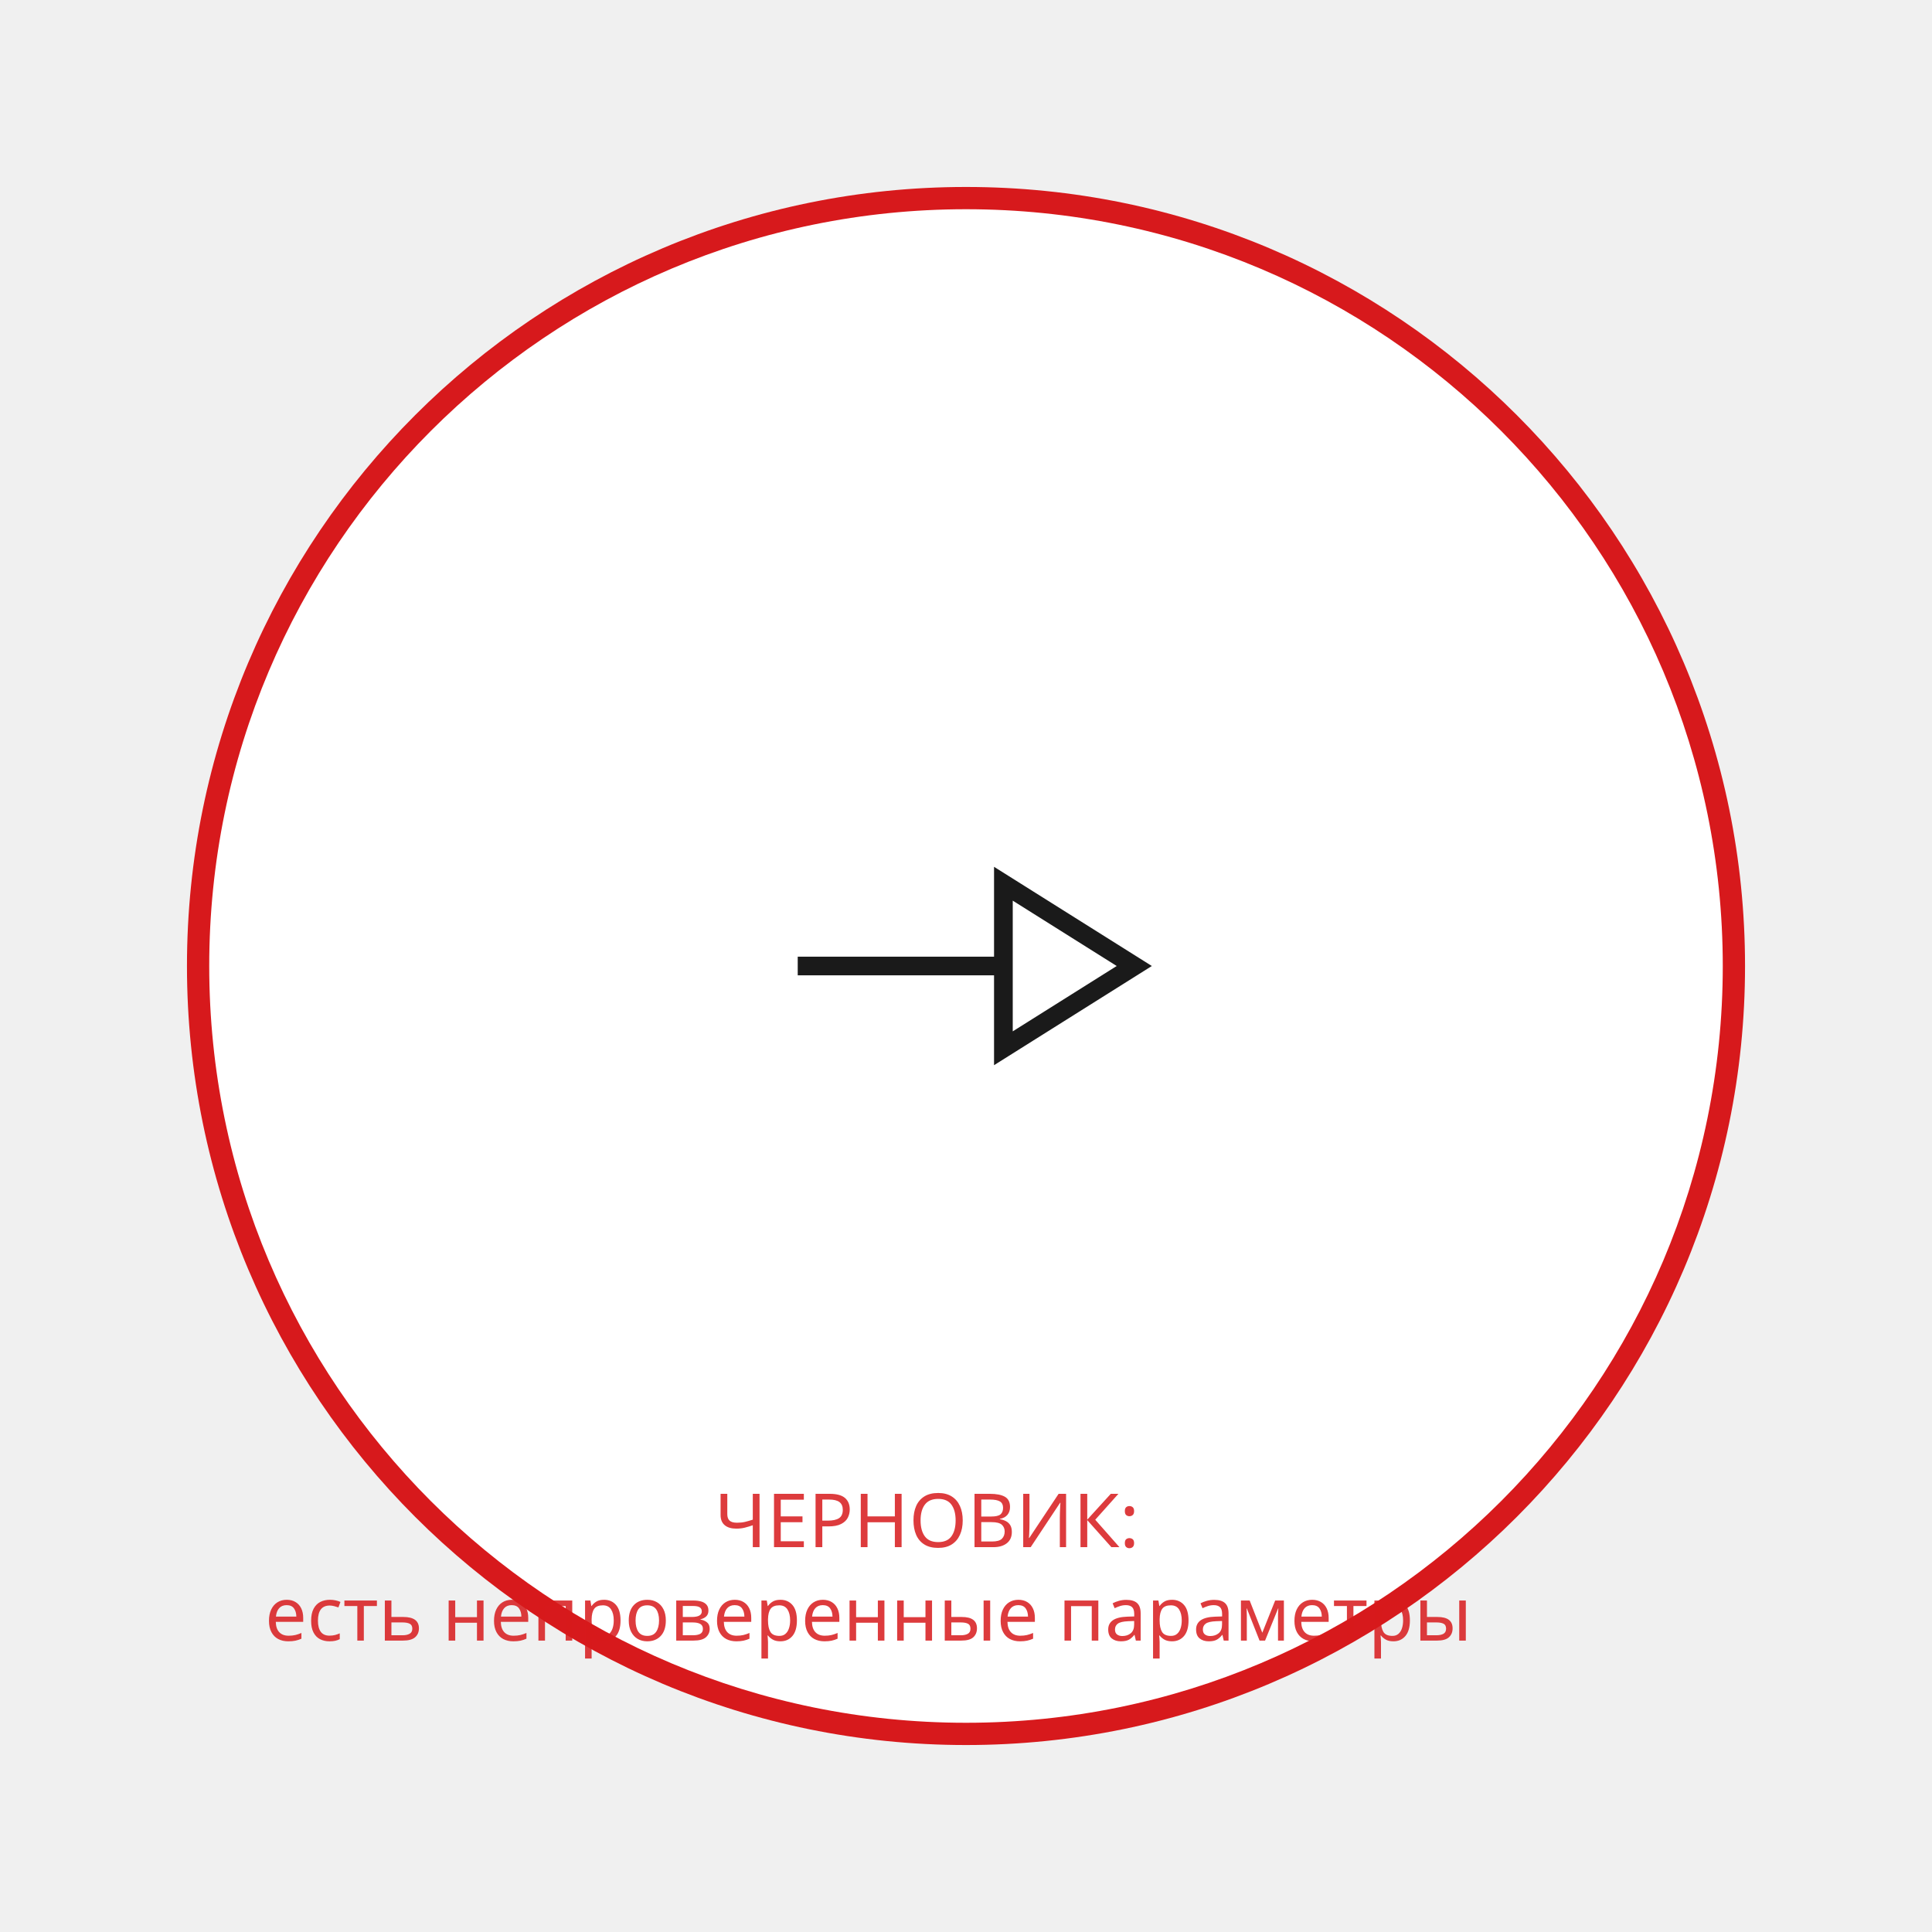
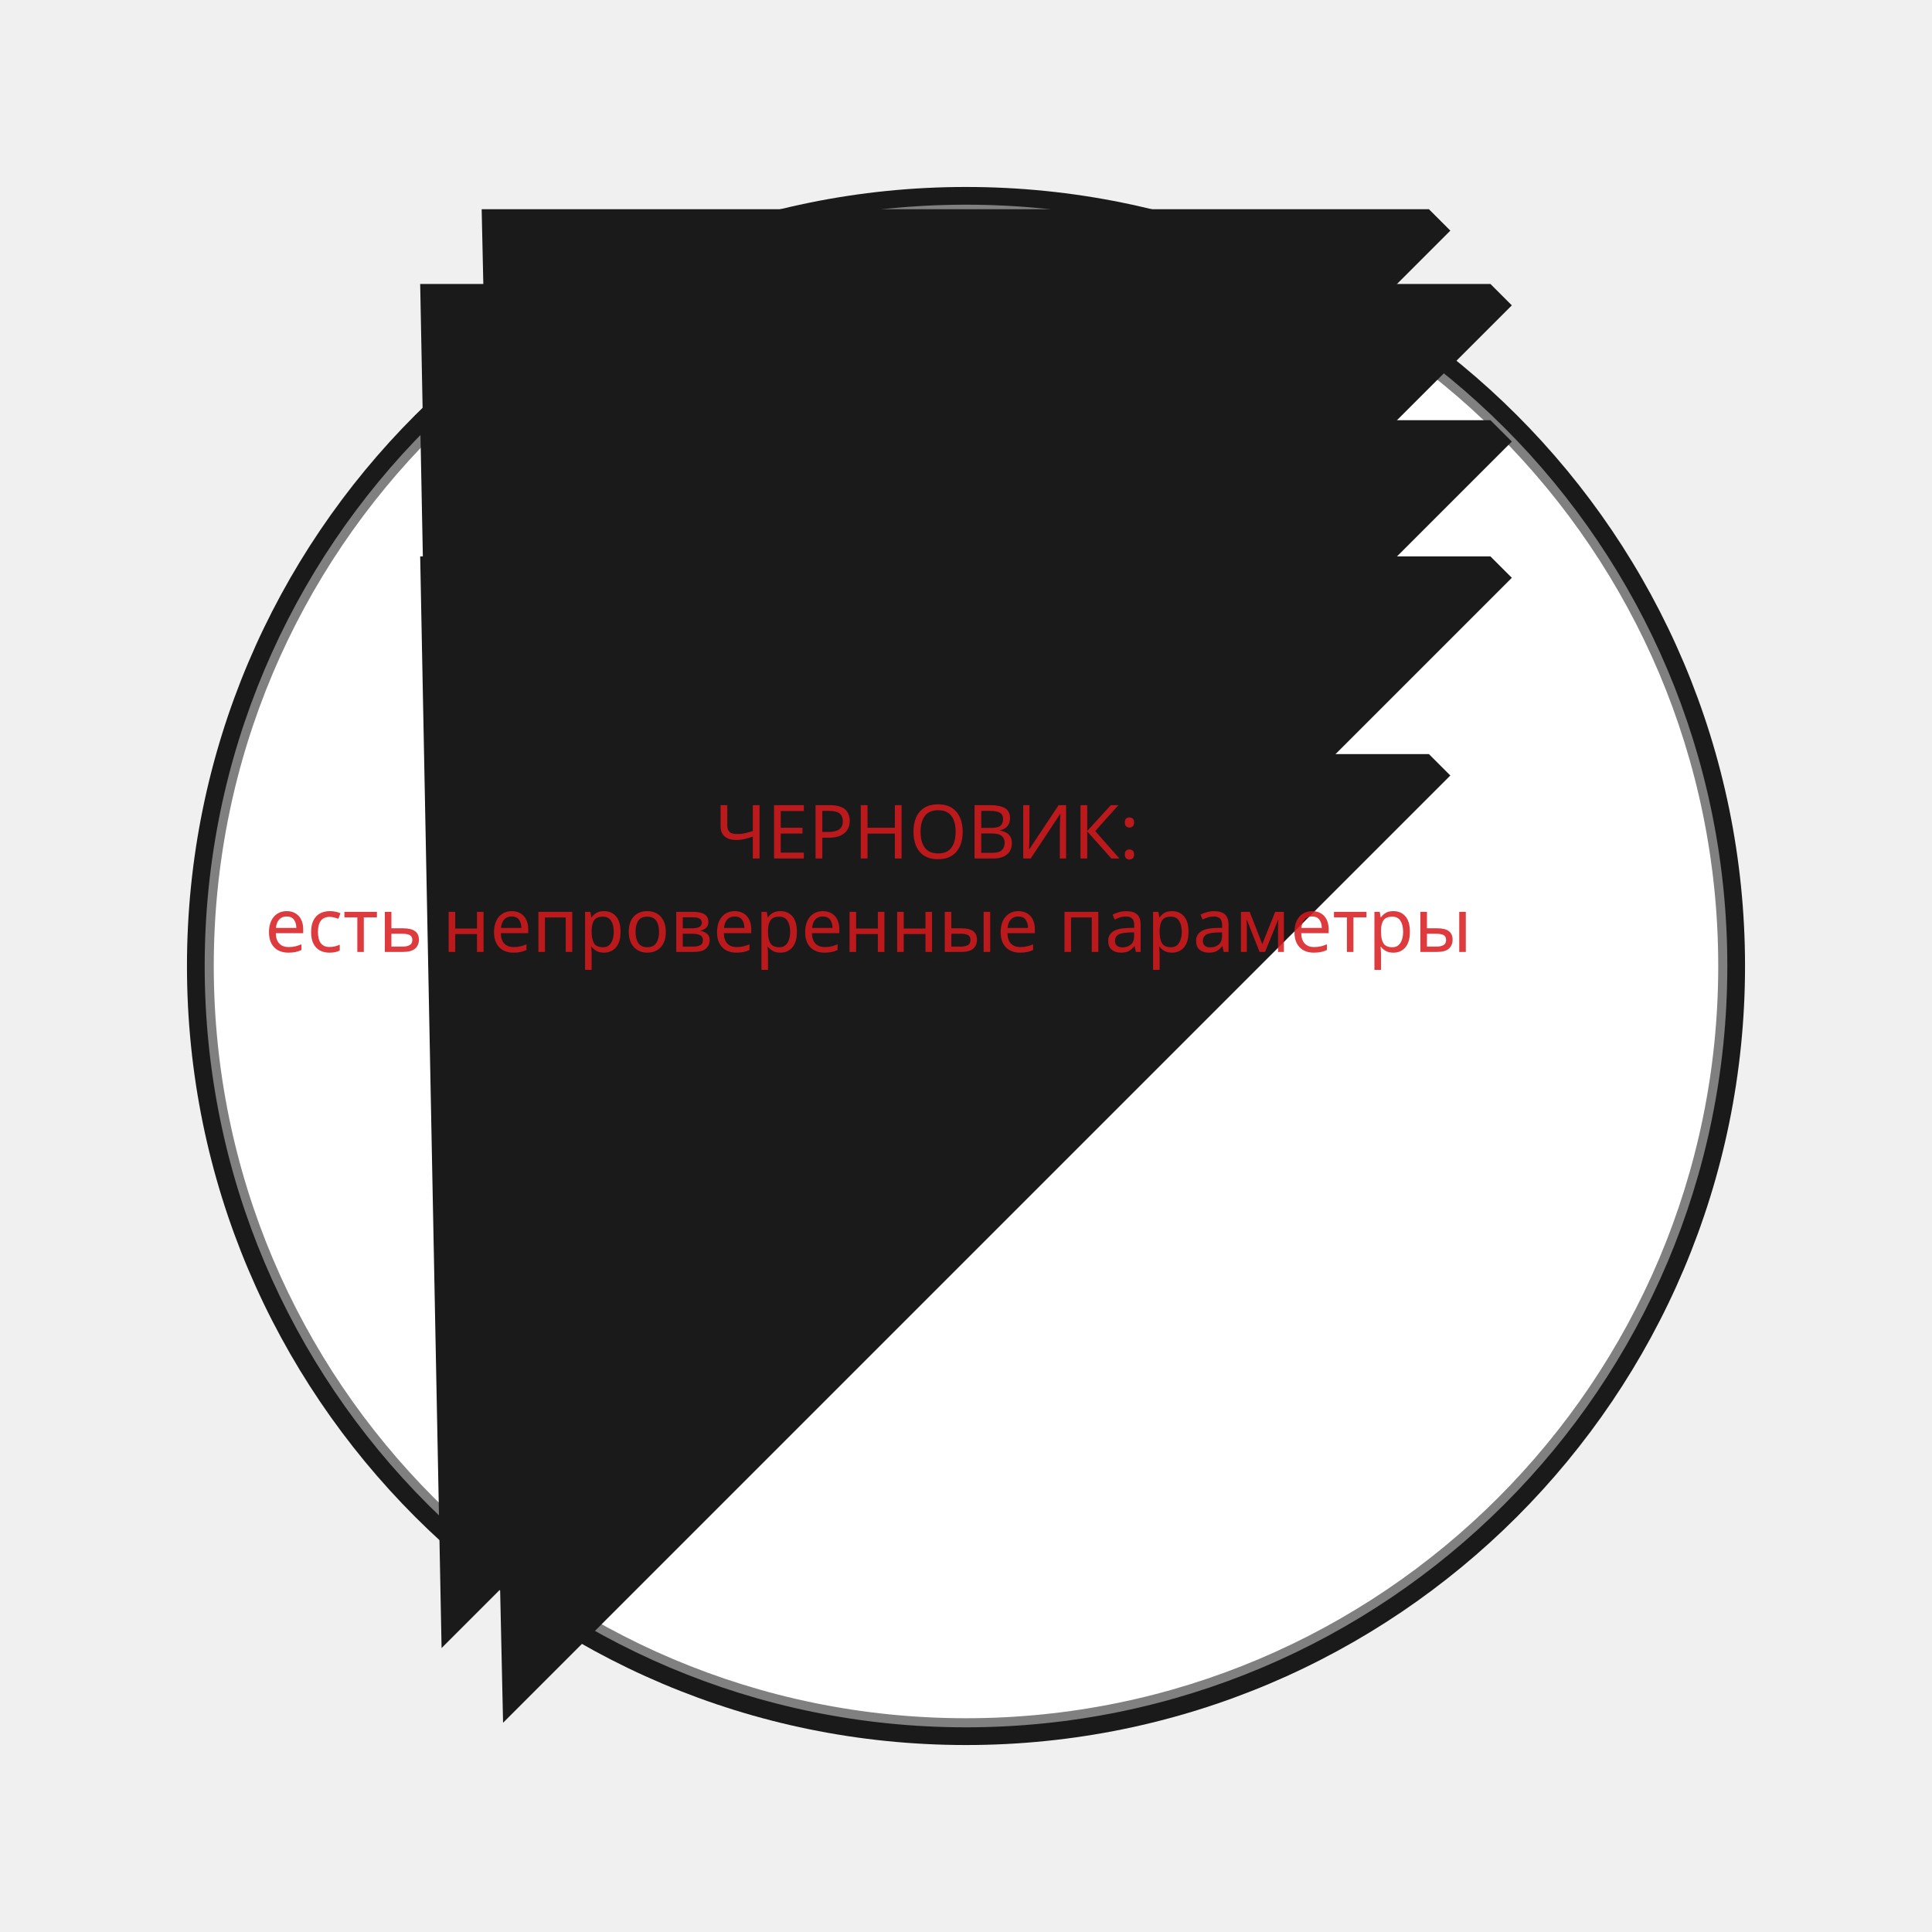
<svg xmlns="http://www.w3.org/2000/svg" viewBox="-434 -434 868 868" width="868mm" height="868mm">
  <g id="Geometry" transform="scale(1,-1)">
    <g id="Layer-Outline">
-       <path d="M350 0 A350 350 0 0 1 0 350 A350 350 0 0 1 -350 0 A350 350 0 0 1 0 -350 A350 350 0 0 1 350 0 Z" fill="#D7191C" stroke="none" />
+       <path d="M350 0 A350 350 0 0 1 0 350 A350 350 0 0 1 -350 0 A350 350 0 0 1 0 -350 A350 350 0 0 1 350 0 Z" fill="#1A1A1A" stroke="none" />
    </g>
    <g id="Layer-Field">
      <path d="M340 0 A340 340 0 0 1 0 340 A340 340 0 0 1 -340 0 A340 340 0 0 1 0 -340 A340 340 0 0 1 340 0 Z" fill="#FFFFFF" stroke="none" />
    </g>
-     <g id="Layer-Pictogram">
-       <path d="M-75.6 0 L16.8 0 L16.8 36.96 L75.6 0 L16.8 -36.96 L16.8 0 L-75.6 0 Z" fill="none" stroke="#1A1A1A" stroke-width="8.4" />
+     <g id="Layer-Composition">
+       <path d="M340 0 A340 340 0 0 1 0 340 A340 340 0 0 1 -340 0 A340 340 0 0 1 0 -340 A340 340 0 0 1 340 0 Z" fill="none" stroke="#808080" stroke-width="4.08" />
+     </g>
+     <g id="Layer-Composition">
+       <path d="M-207.983 -340 L217.6 85.583 L207.983 95.2 L-217.6 95.2 L-207.983 -340 Z" fill="#1A1A1A" stroke="none" />
+     </g>
+     <g id="Layer-Composition">
+       <path d="M-235.608 -306.425 L245.225 174.408 L235.608 184.025 L-245.225 184.025 L-235.608 -306.425 Z" fill="#1A1A1A" stroke="none" />
+     </g>
+     <g id="Layer-Composition">
+       <path d="M-235.608 -245.225 L245.225 235.608 L235.608 245.225 L-245.225 245.225 L-235.608 -245.225 Z" fill="#1A1A1A" stroke="none" />
+     </g>
+     <g id="Layer-Composition">
+       <path d="M-235.608 -184.025 L245.225 296.808 L235.608 306.425 L-245.225 306.425 L-235.608 -184.025 Z" fill="#1A1A1A" stroke="none" />
+     </g>
+     <g id="Layer-Composition">
+       <path d="M-207.983 -95.2 L217.6 330.383 L207.983 340 L-217.6 340 L-207.983 -95.2 Z" fill="#1A1A1A" stroke="none" />
    </g>
  </g>
  <g id="DraftWatermark">
-     <text x="-112.945" y="261.103" font-family="DejaVu Sans Bold, Liberation Sans Bold, Arial Bold, sans-serif" font-size="33.577" fill="#D7191C" fill-opacity="0.85">ЧЕРНОВИК:</text>
-     <text x="-315" y="303.075" font-family="DejaVu Sans Bold, Liberation Sans Bold, Arial Bold, sans-serif" font-size="33.577" fill="#D7191C" fill-opacity="0.85">есть непроверенные параметры</text>
+     <text x="-112.945" y="-48.297" font-family="DejaVu Sans Bold, Liberation Sans Bold, Arial Bold, sans-serif" font-size="33.577" fill="#D7191C" fill-opacity="0.85">ЧЕРНОВИК:</text>
+     <text x="-315" y="-6.325" font-family="DejaVu Sans Bold, Liberation Sans Bold, Arial Bold, sans-serif" font-size="33.577" fill="#D7191C" fill-opacity="0.85">есть непроверенные параметры</text>
  </g>
</svg>
